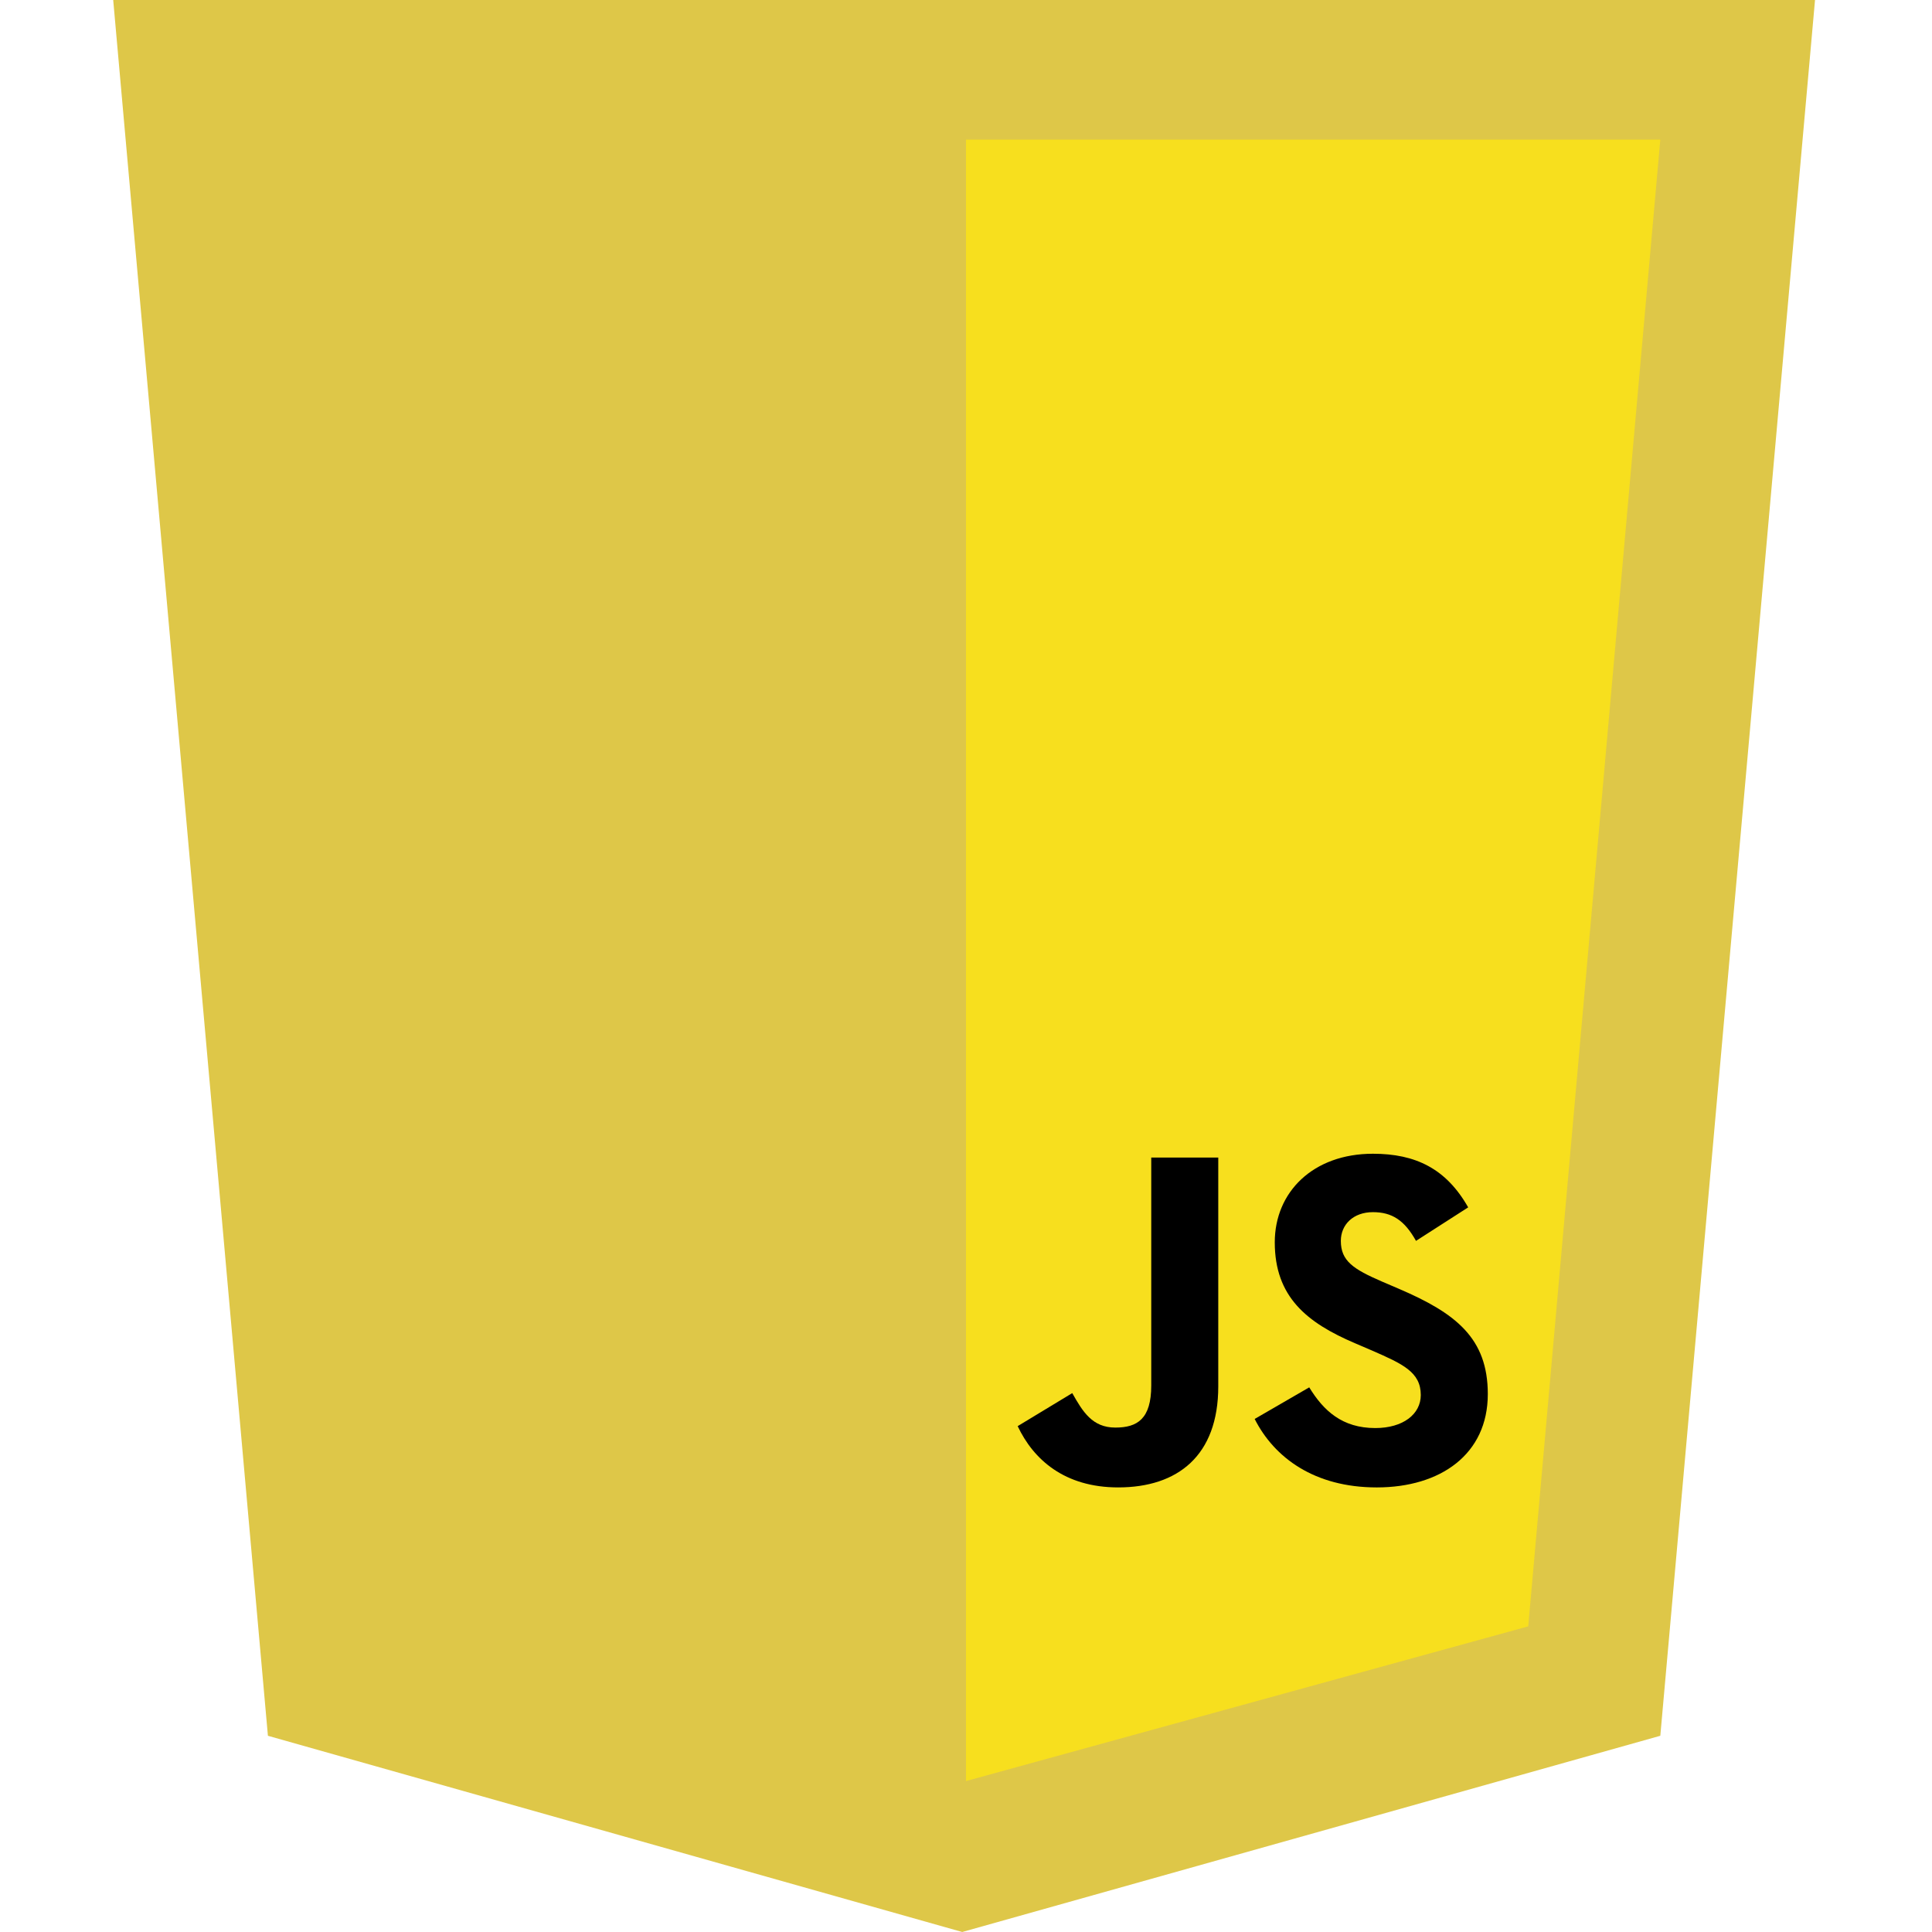
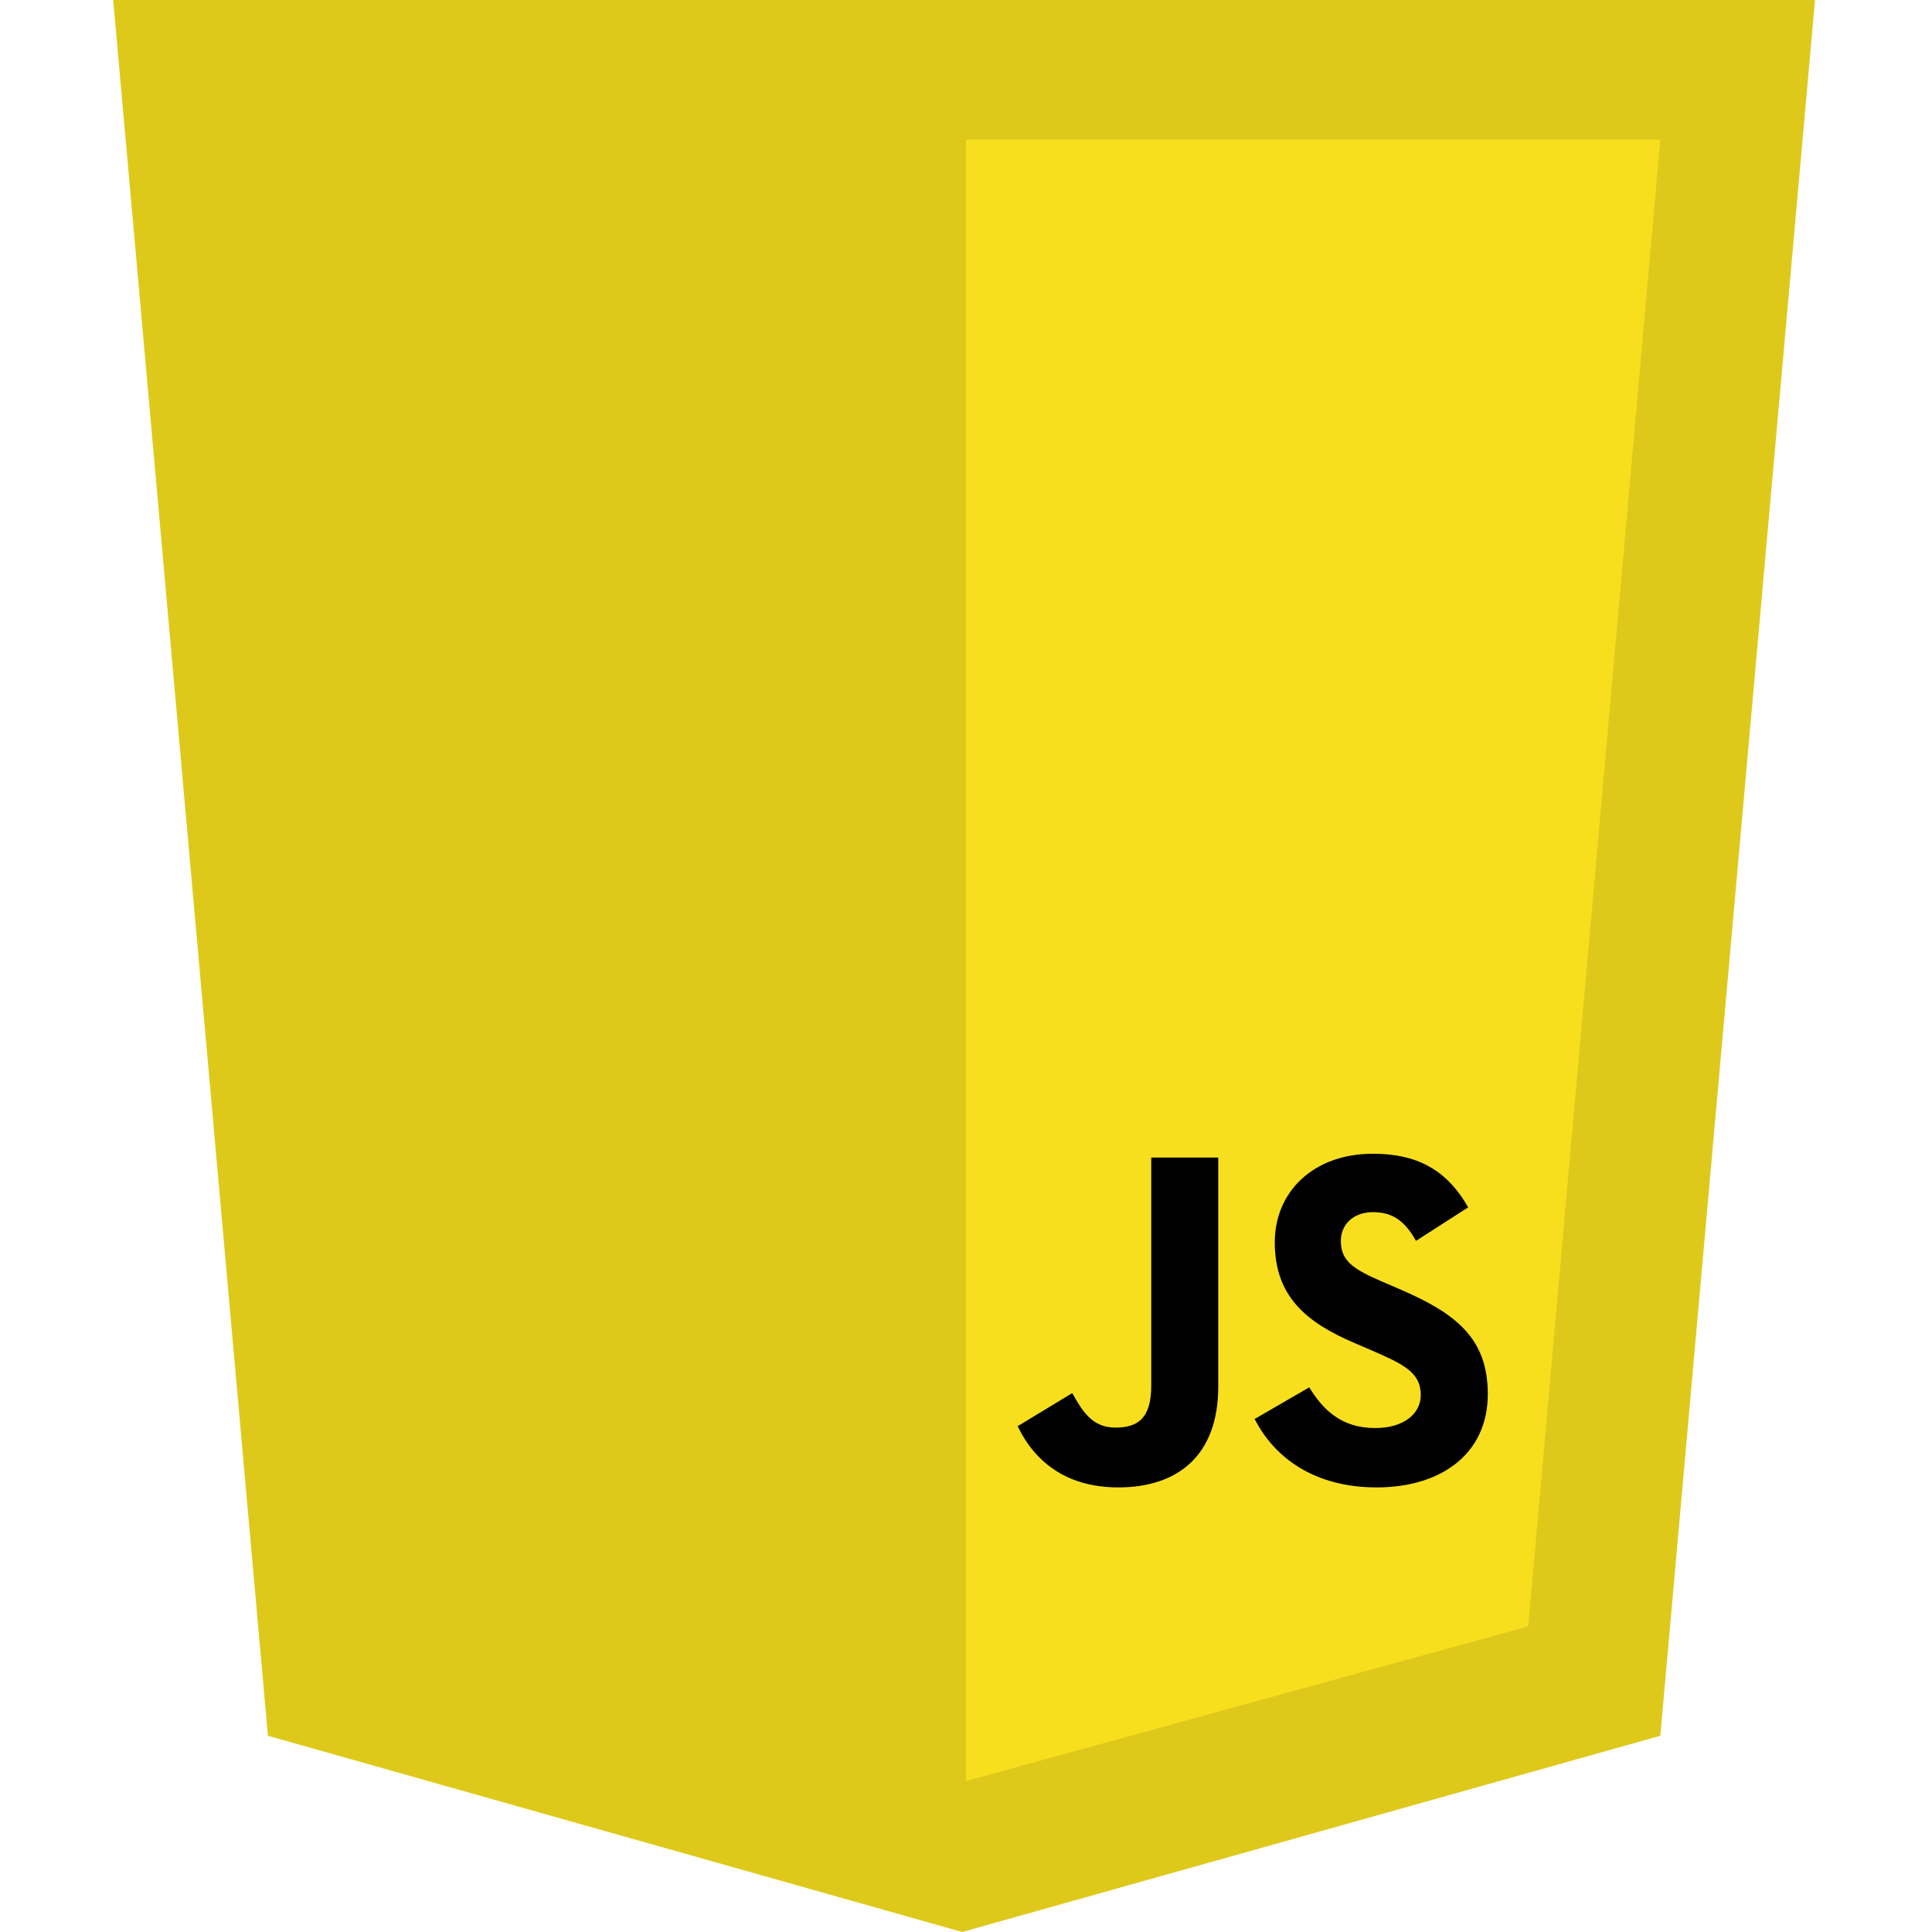
<svg xmlns="http://www.w3.org/2000/svg" viewBox="0 0 512 512">
-   <path fill="#DEC748" d="M71,460 L30,0 481,0 440,460 255,512" />
+   <path fill="#DEC91B" d="M71,460 L30,0 481,0 440,460 255,512" />
  <path fill="#f7df1e" d="M256,472 L405,431 440,37 256,37" />
  <g id="logo" transform="translate(220,220) scale(.30) ">
    <path id="j" d="m 165.65,526.474 48.212,-29.177 C 223.164,513.788 231.625,527.74 251.92,527.74 c 19.454,0 31.719,-7.61 31.719,-37.21 l 0,-201.3 59.204,0 0,202.137 c 0,61.32 -35.944,89.231 -88.385,89.231 -47.361,0 -74.853,-24.529 -88.808,-54.13" />
    <path id="s" d="m 375,520.13 48.206,-27.911 c 12.69,20.724 29.183,35.947 58.361,35.947 24.531,0 40.174,-12.265 40.174,-29.181 0,-20.299 -16.069,-27.489 -43.135,-39.326 l -14.797,-6.348 c -42.715,-18.181 -71.05,-41.017 -71.05,-89.228 0,-44.404 33.831,-78.237 86.695,-78.237 37.638,0 64.703,13.111 84.154,47.366 l -46.096,29.601 c -10.15,-18.183 -21.142,-25.371 -38.057,-25.371 -17.339,0 -28.335,10.995 -28.335,25.371 0,17.762 10.996,24.953 36.367,35.949 l 14.8,6.343 c 50.325,21.569 78.66,43.557 78.66,93.034 0,53.288 -41.866,82.465 -98.11,82.465 -54.976,0 -90.5,-26.218 -107.836,-60.474" />
  </g>
</svg>
